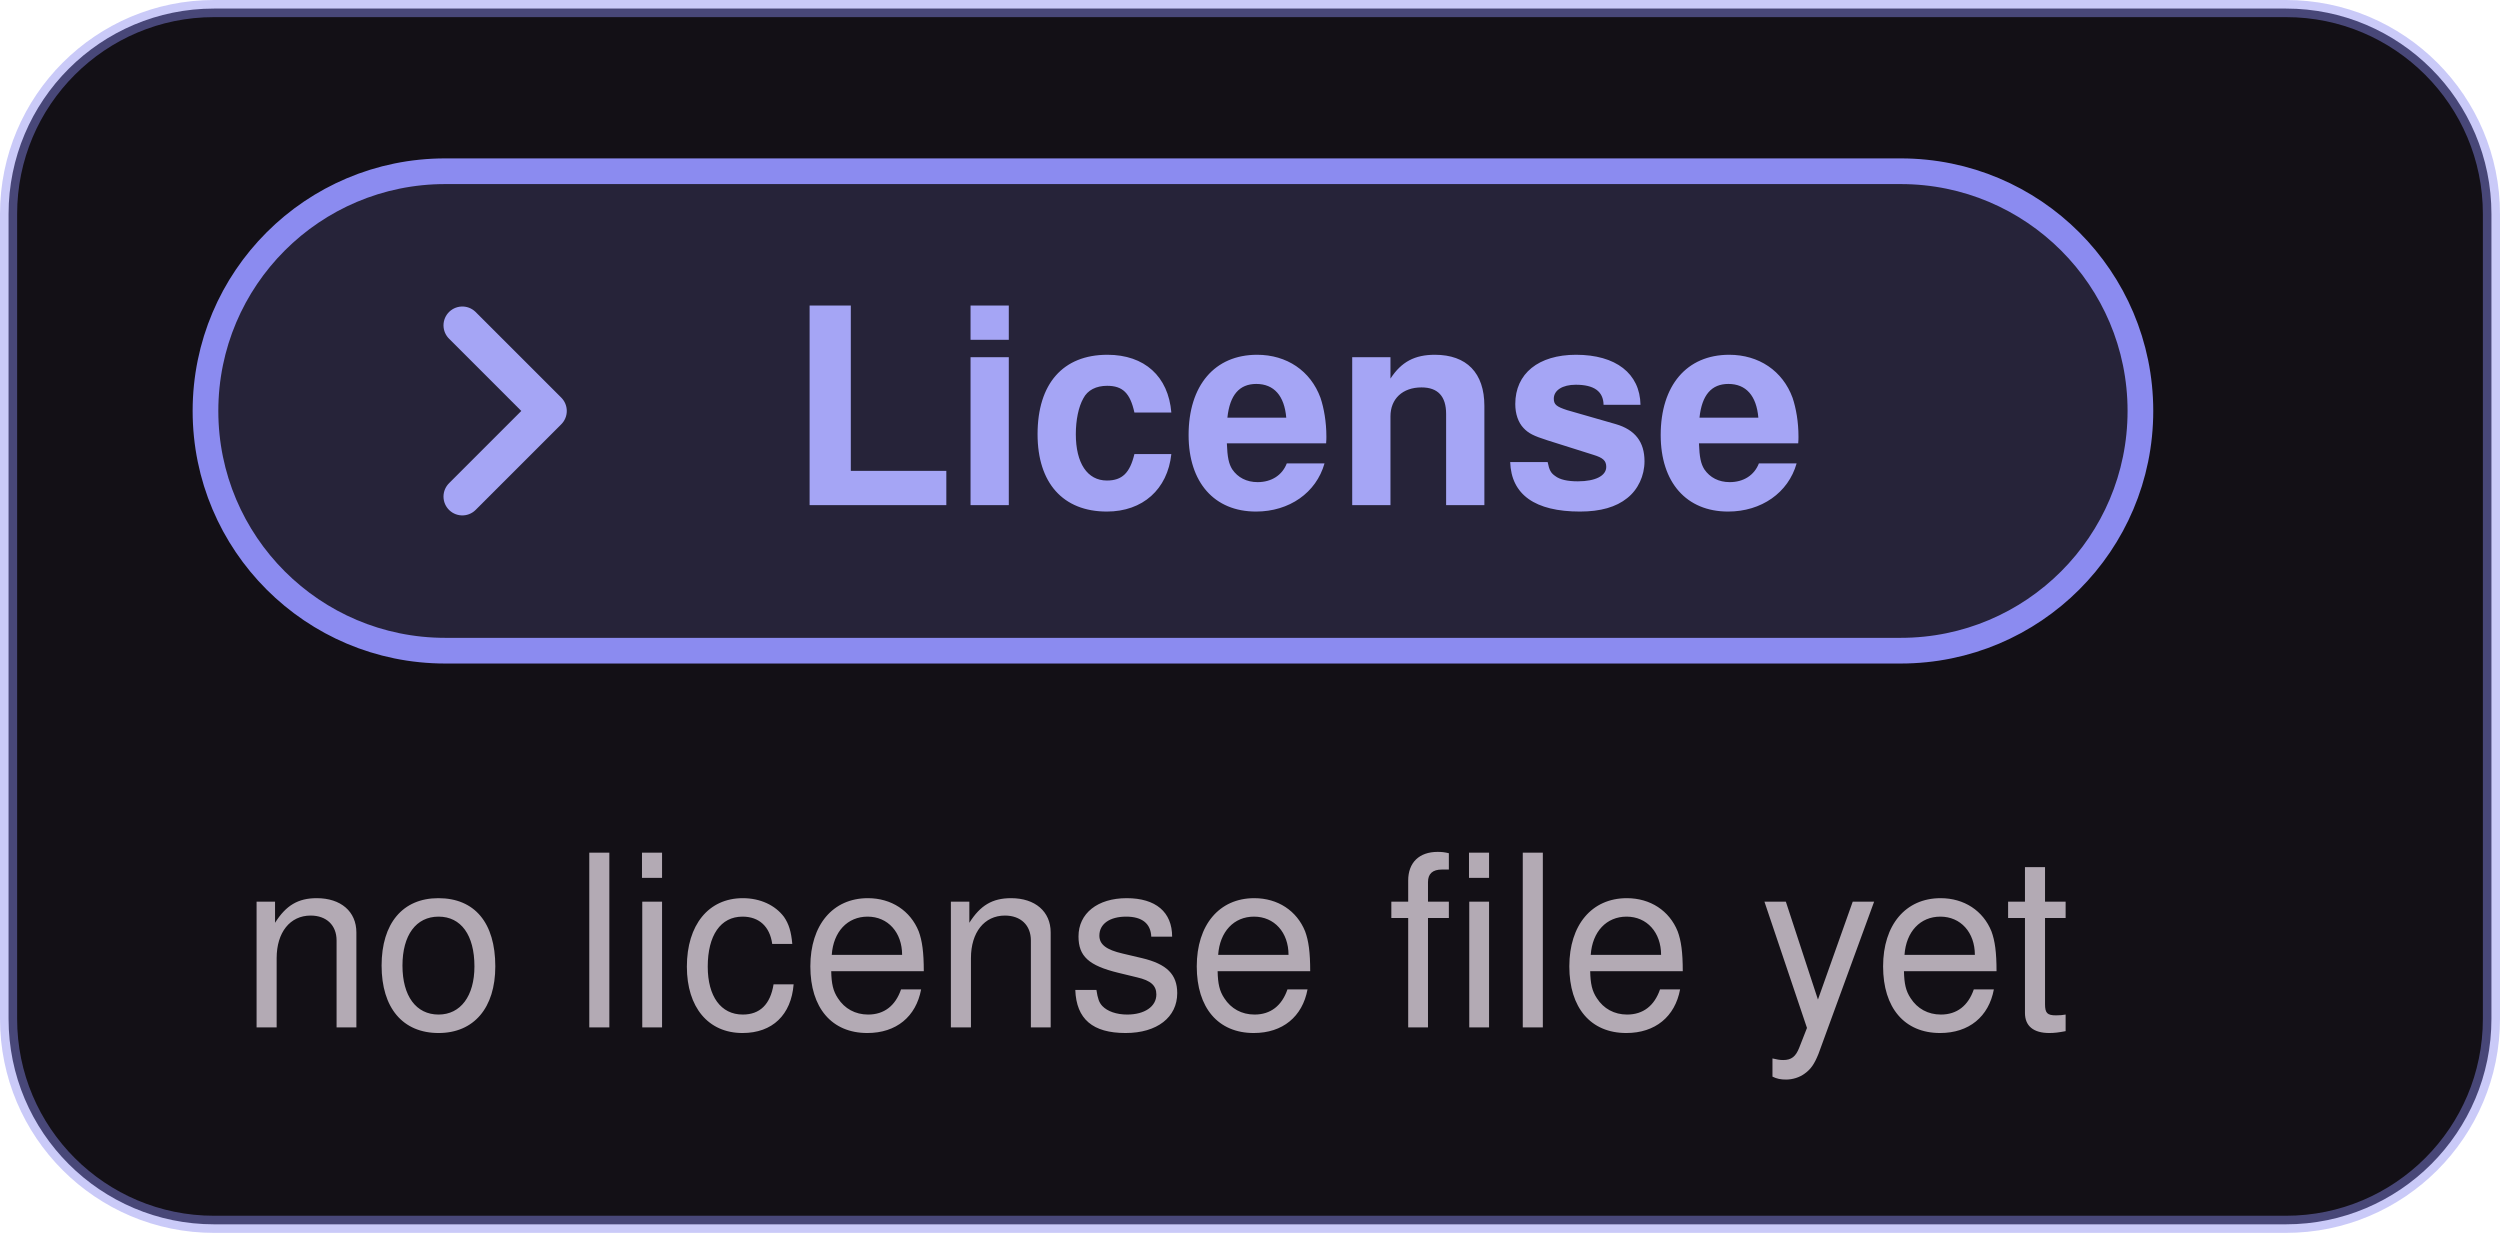
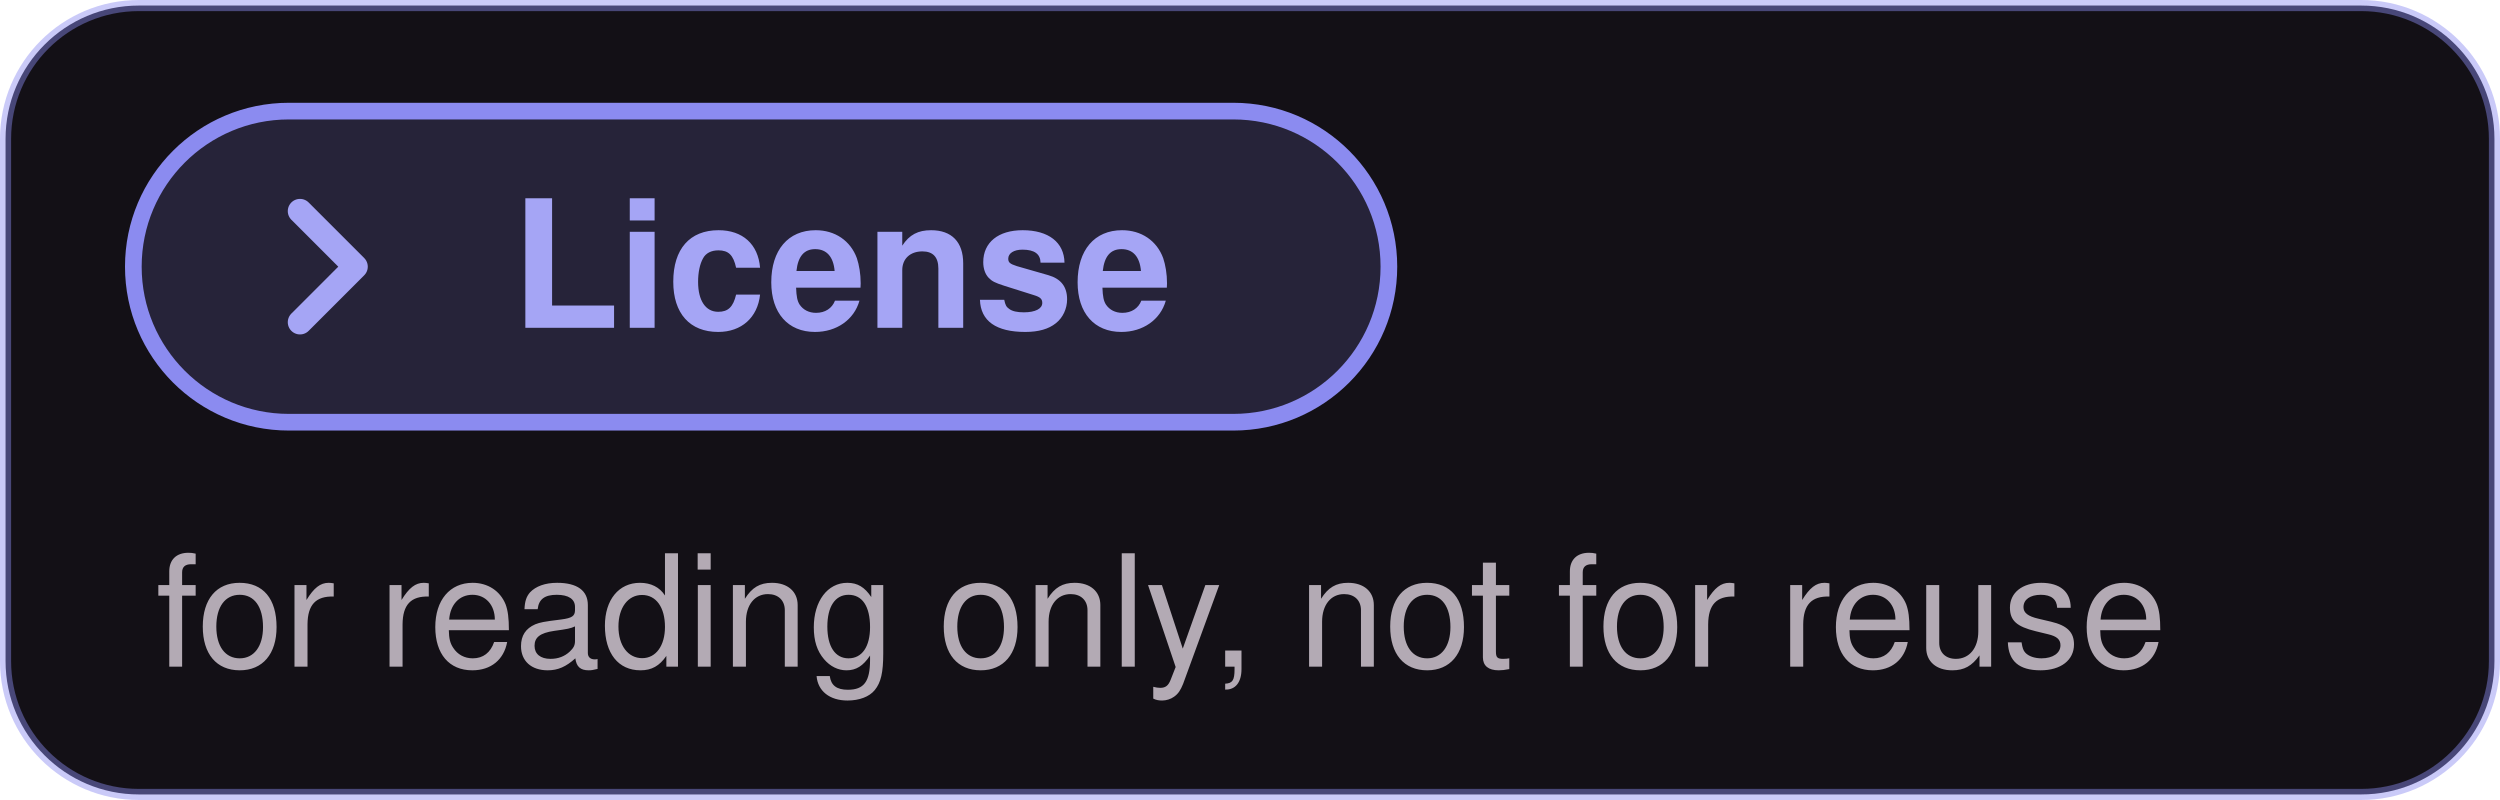
- <svg xmlns="http://www.w3.org/2000/svg" width="146" height="72" viewBox="0 0 146 72" font-family="Segoe UI, -apple-system, Helvetica, Arial, sans-serif">
-   <rect x="0.5" y="0.5" width="145" height="71" rx="12" fill="#131016" stroke="#8b8bf0" stroke-opacity=".45" />
+ <svg xmlns="http://www.w3.org/2000/svg" width="225" height="72" viewBox="0 0 225 72" font-family="Segoe UI, -apple-system, Helvetica, Arial, sans-serif">
+   <rect x="0.5" y="0.5" width="224" height="71" rx="12" fill="#131016" stroke="#8b8bf0" stroke-opacity=".45" />
  <rect x="12" y="10" width="113" height="28" rx="14" fill="#8b8bf0" fill-opacity=".16" stroke="#8b8bf0" stroke-width="1.5" />
  <path d="M27 19 L32 24 L27 29" fill="none" stroke="#a5a5f5" stroke-width="2.2" stroke-linecap="round" stroke-linejoin="round" />
  <text x="46" y="29.5" fill="#a5a5f5" font-size="16" font-weight="700">License</text>
-   <text x="14" y="60" fill="#b3aab4" font-size="14">no license file yet</text>
+   <text x="14" y="60" fill="#b3aab4" font-size="14">for reading only, not for reuse</text>
</svg>
